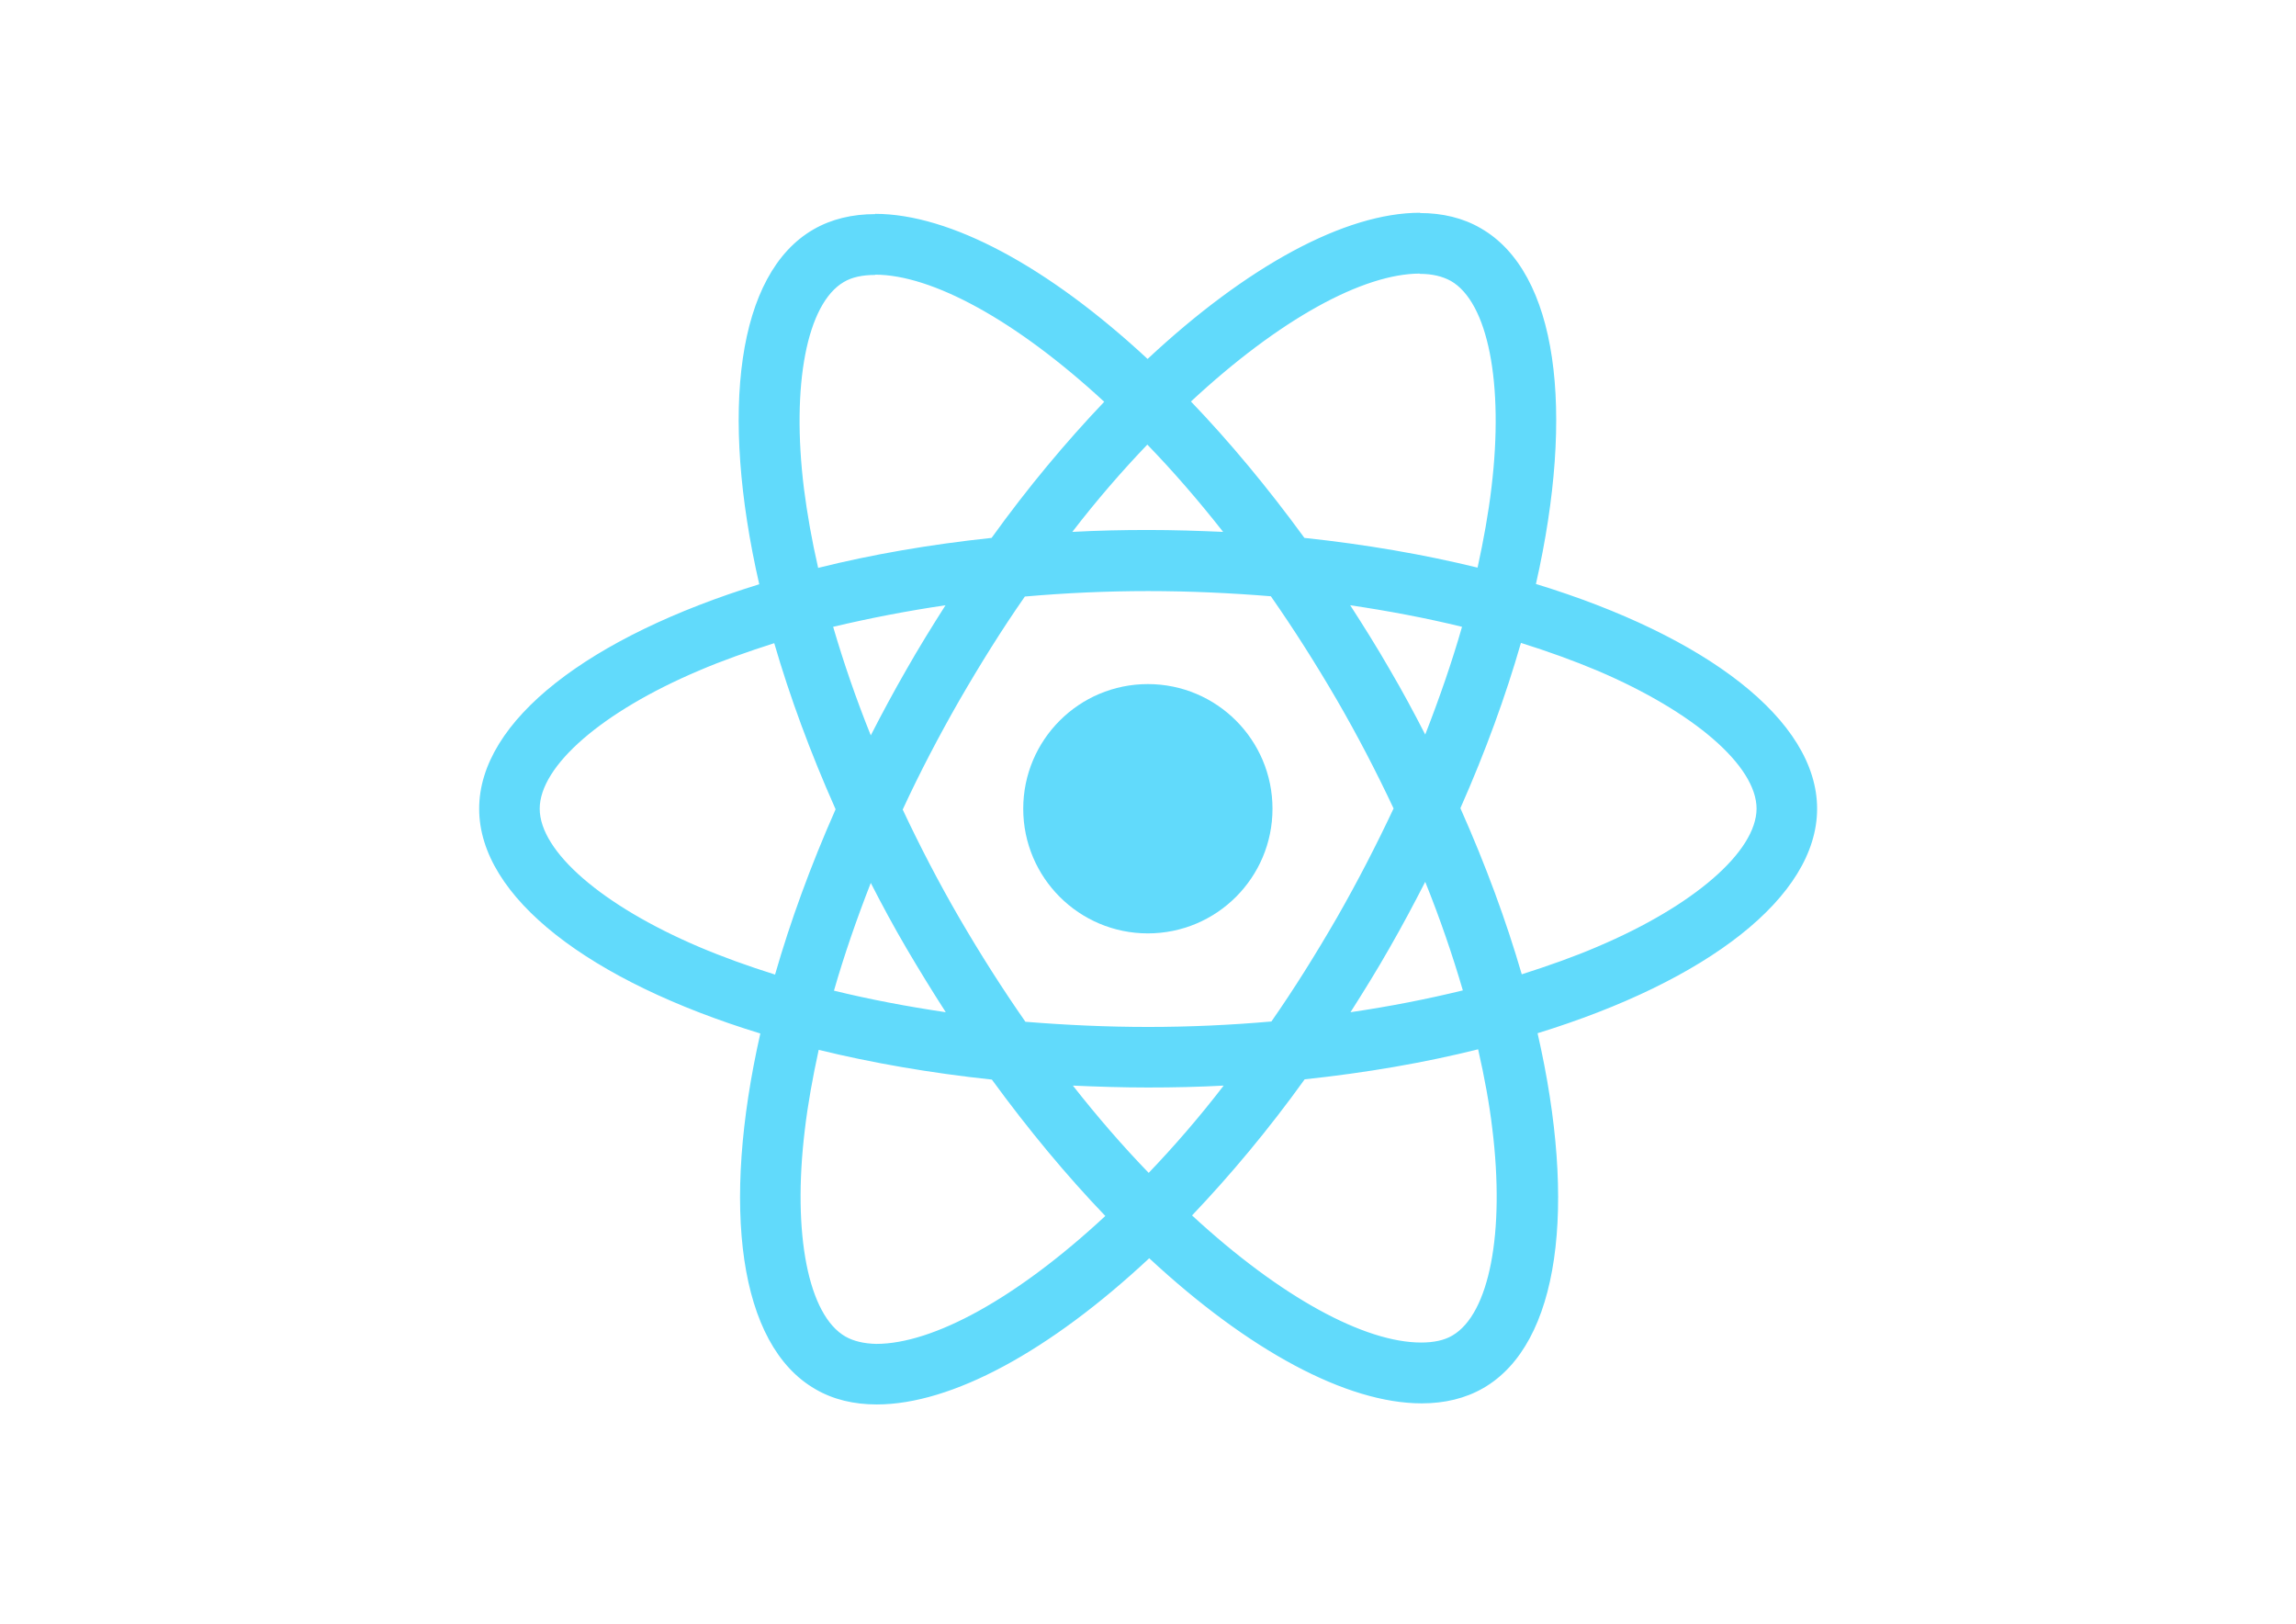
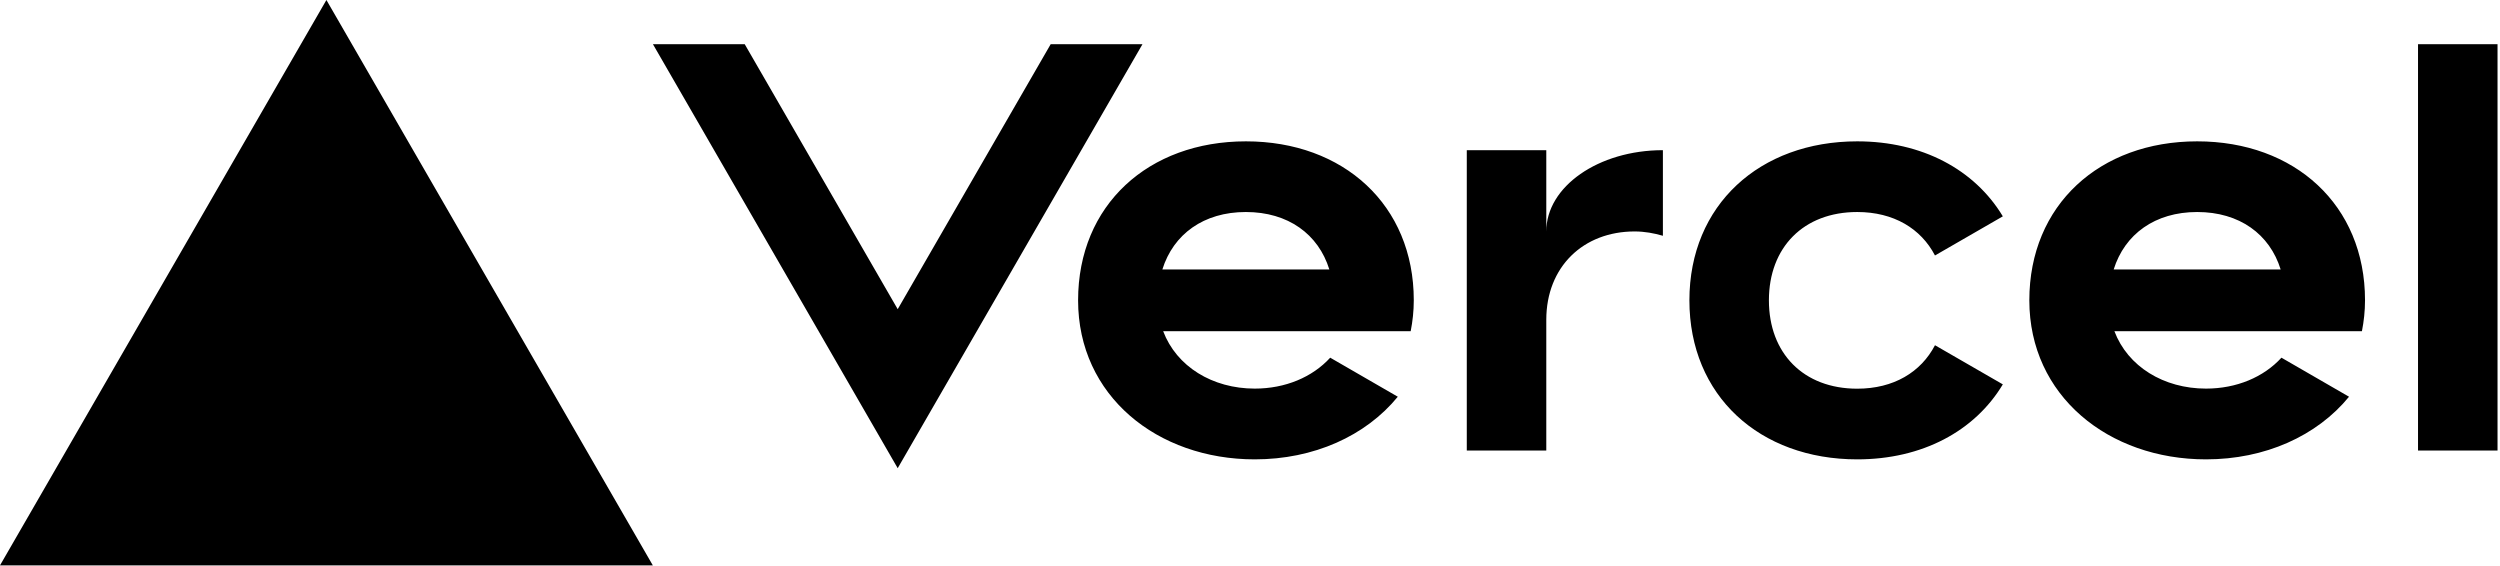
- <svg xmlns="http://www.w3.org/2000/svg" viewBox="0 0 841.9 595.3">
-   <g fill="#61DAFB">
-     <path d="M666.3 296.5c0-32.5-40.7-63.3-103.1-82.4 14.4-63.6 8-114.2-20.2-130.4-6.5-3.8-14.1-5.6-22.4-5.6v22.3c4.6 0 8.3.9 11.4 2.6 13.6 7.8 19.5 37.5 14.9 75.7-1.1 9.4-2.9 19.3-5.1 29.4-19.6-4.8-41-8.5-63.5-10.9-13.5-18.5-27.5-35.3-41.6-50 32.6-30.3 63.2-46.9 84-46.9V78c-27.5 0-63.5 19.6-99.9 53.6-36.4-33.8-72.4-53.2-99.9-53.2v22.3c20.7 0 51.4 16.5 84 46.6-14 14.7-28 31.4-41.3 49.9-22.6 2.4-44 6.1-63.6 11-2.3-10-4-19.7-5.2-29-4.7-38.2 1.1-67.9 14.6-75.8 3-1.8 6.9-2.6 11.5-2.6V78.5c-8.4 0-16 1.8-22.6 5.6-28.1 16.2-34.4 66.7-19.9 130.1-62.2 19.2-102.7 49.9-102.7 82.3 0 32.5 40.7 63.3 103.1 82.4-14.4 63.6-8 114.2 20.2 130.4 6.5 3.8 14.1 5.6 22.5 5.6 27.5 0 63.5-19.6 99.9-53.6 36.4 33.8 72.4 53.2 99.9 53.2 8.4 0 16-1.8 22.6-5.6 28.1-16.2 34.4-66.7 19.9-130.1 62-19.1 102.5-49.9 102.5-82.3zm-130.2-66.7c-3.7 12.9-8.3 26.2-13.5 39.5-4.1-8-8.4-16-13.1-24-4.6-8-9.5-15.8-14.4-23.4 14.2 2.1 27.9 4.7 41 7.9zm-45.8 106.5c-7.8 13.5-15.8 26.3-24.1 38.2-14.9 1.3-30 2-45.2 2-15.1 0-30.2-.7-45-1.9-8.3-11.9-16.4-24.6-24.2-38-7.6-13.1-14.5-26.4-20.8-39.8 6.2-13.4 13.2-26.8 20.7-39.9 7.8-13.5 15.8-26.3 24.1-38.2 14.9-1.3 30-2 45.2-2 15.1 0 30.2.7 45 1.9 8.3 11.9 16.4 24.6 24.2 38 7.6 13.1 14.5 26.4 20.8 39.8-6.3 13.4-13.2 26.8-20.7 39.9zm32.3-13c5.4 13.4 10 26.8 13.8 39.8-13.1 3.2-26.9 5.9-41.2 8 4.9-7.7 9.8-15.6 14.4-23.7 4.6-8 8.9-16.1 13-24.1zM421.2 430c-9.3-9.6-18.6-20.3-27.8-32 9 .4 18.2.7 27.5.7 9.4 0 18.7-.2 27.8-.7-9 11.7-18.3 22.4-27.5 32zm-74.4-58.9c-14.2-2.1-27.9-4.7-41-7.9 3.7-12.9 8.3-26.2 13.5-39.5 4.1 8 8.4 16 13.1 24 4.7 8 9.5 15.8 14.4 23.4zM420.7 163c9.3 9.6 18.6 20.3 27.8 32-9-.4-18.2-.7-27.5-.7-9.4 0-18.7.2-27.8.7 9-11.7 18.3-22.4 27.5-32zm-74 58.9c-4.9 7.7-9.8 15.6-14.4 23.7-4.6 8-8.9 16-13 24-5.4-13.4-10-26.8-13.8-39.8 13.1-3.1 26.9-5.8 41.2-7.9zm-90.5 125.2c-35.4-15.1-58.3-34.9-58.3-50.6 0-15.7 22.9-35.6 58.3-50.6 8.6-3.7 18-7 27.7-10.1 5.7 19.6 13.2 40 22.5 60.9-9.2 20.8-16.6 41.1-22.2 60.6-9.9-3.1-19.3-6.5-28-10.2zM310 490c-13.6-7.8-19.5-37.5-14.9-75.7 1.1-9.4 2.9-19.3 5.1-29.4 19.6 4.8 41 8.5 63.5 10.9 13.5 18.5 27.5 35.3 41.6 50-32.6 30.3-63.2 46.9-84 46.9-4.5-.1-8.3-1-11.3-2.7zm237.2-76.2c4.7 38.2-1.1 67.9-14.6 75.8-3 1.8-6.9 2.6-11.5 2.6-20.7 0-51.4-16.5-84-46.6 14-14.7 28-31.4 41.3-49.9 22.6-2.4 44-6.1 63.6-11 2.3 10.1 4.1 19.8 5.2 29.1zm38.5-66.7c-8.6 3.7-18 7-27.7 10.1-5.7-19.6-13.2-40-22.5-60.9 9.2-20.8 16.6-41.1 22.2-60.6 9.9 3.1 19.3 6.5 28.1 10.2 35.4 15.1 58.3 34.9 58.3 50.6-.1 15.7-23 35.6-58.4 50.6zM320.8 78.4z" />
-     <circle cx="420.9" cy="296.5" r="45.7" />
-     <path d="M520.5 78.1z" />
-   </g>
+ <svg xmlns="http://www.w3.org/2000/svg" width="283" height="64" viewBox="0 0 283 64" fill="none">
+   <path d="M141.04 16c-11.04 0-19 7.2-19 18s8.96 18 20 18c6.67 0 12.55-2.64 16.19-7.09l-7.65-4.42c-2.02 2.21-5.09 3.5-8.54 3.5-4.79 0-8.86-2.5-10.37-6.5h28.02c.22-1.12.35-2.28.35-3.5 0-10.79-7.96-17.99-19-17.99zm-9.46 14.5c1.25-3.99 4.67-6.5 9.45-6.5 4.79 0 8.21 2.51 9.45 6.5h-18.9zM248.72 16c-11.04 0-19 7.2-19 18s8.96 18 20 18c6.67 0 12.55-2.64 16.19-7.09l-7.65-4.42c-2.02 2.21-5.09 3.5-8.54 3.5-4.79 0-8.86-2.5-10.37-6.5h28.02c.22-1.12.35-2.28.35-3.5 0-10.79-7.96-17.99-19-17.99zm-9.45 14.5c1.25-3.99 4.67-6.5 9.45-6.5 4.79 0 8.21 2.51 9.45 6.5h-18.9zM200.24 34c0 6 3.92 10 10 10 4.12 0 7.21-1.87 8.8-4.92l7.68 4.43c-3.18 5.3-9.14 8.49-16.48 8.49-11.05 0-19-7.2-19-18s7.96-18 19-18c7.34 0 13.29 3.19 16.48 8.49l-7.68 4.43c-1.59-3.05-4.68-4.92-8.8-4.92-6.07 0-10 4-10 10zm82.48-29v46h-9V5h9zM36.95 0L73.9 64H0L36.95 0zm92.38 5l-27.71 48L73.91 5H84.3l17.32 30 17.32-30h10.39zm58.91 12v9.69c-1-.29-2.06-.49-3.2-.49-5.81 0-10 4-10 10V51h-9V17h9v9.2c0-5.08 5.91-9.2 13.2-9.2z" fill="#000" />
</svg>
